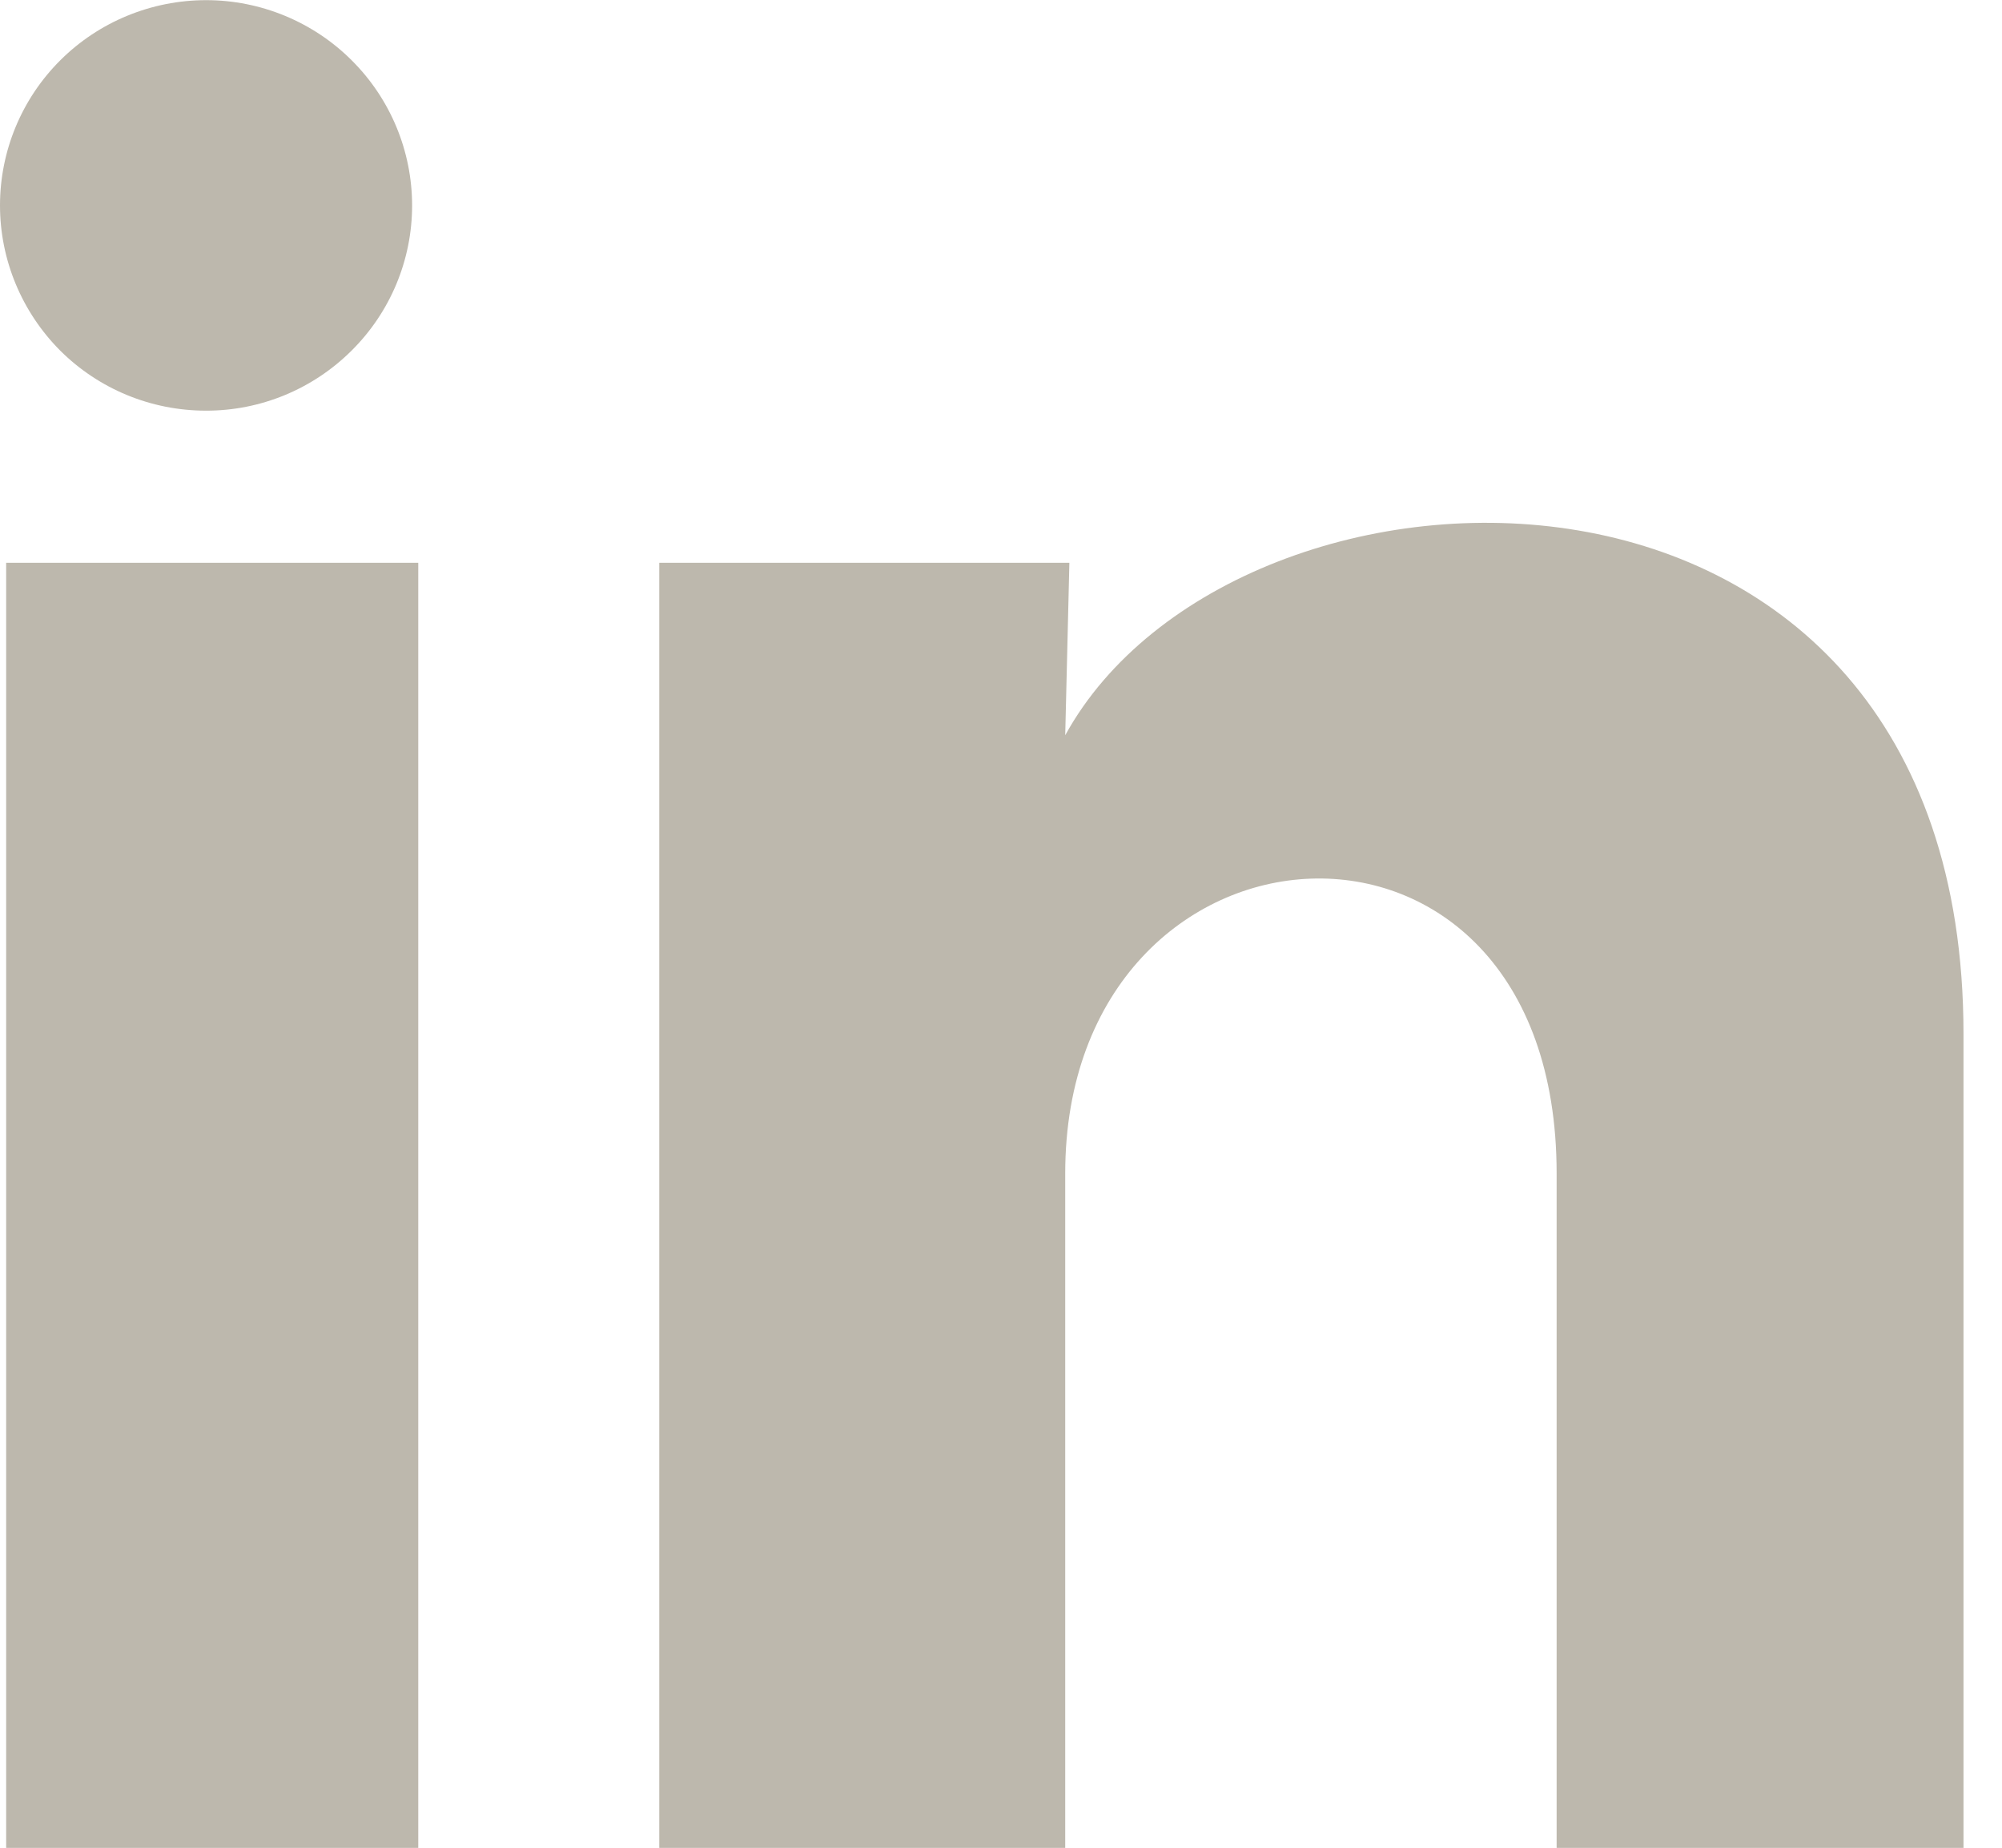
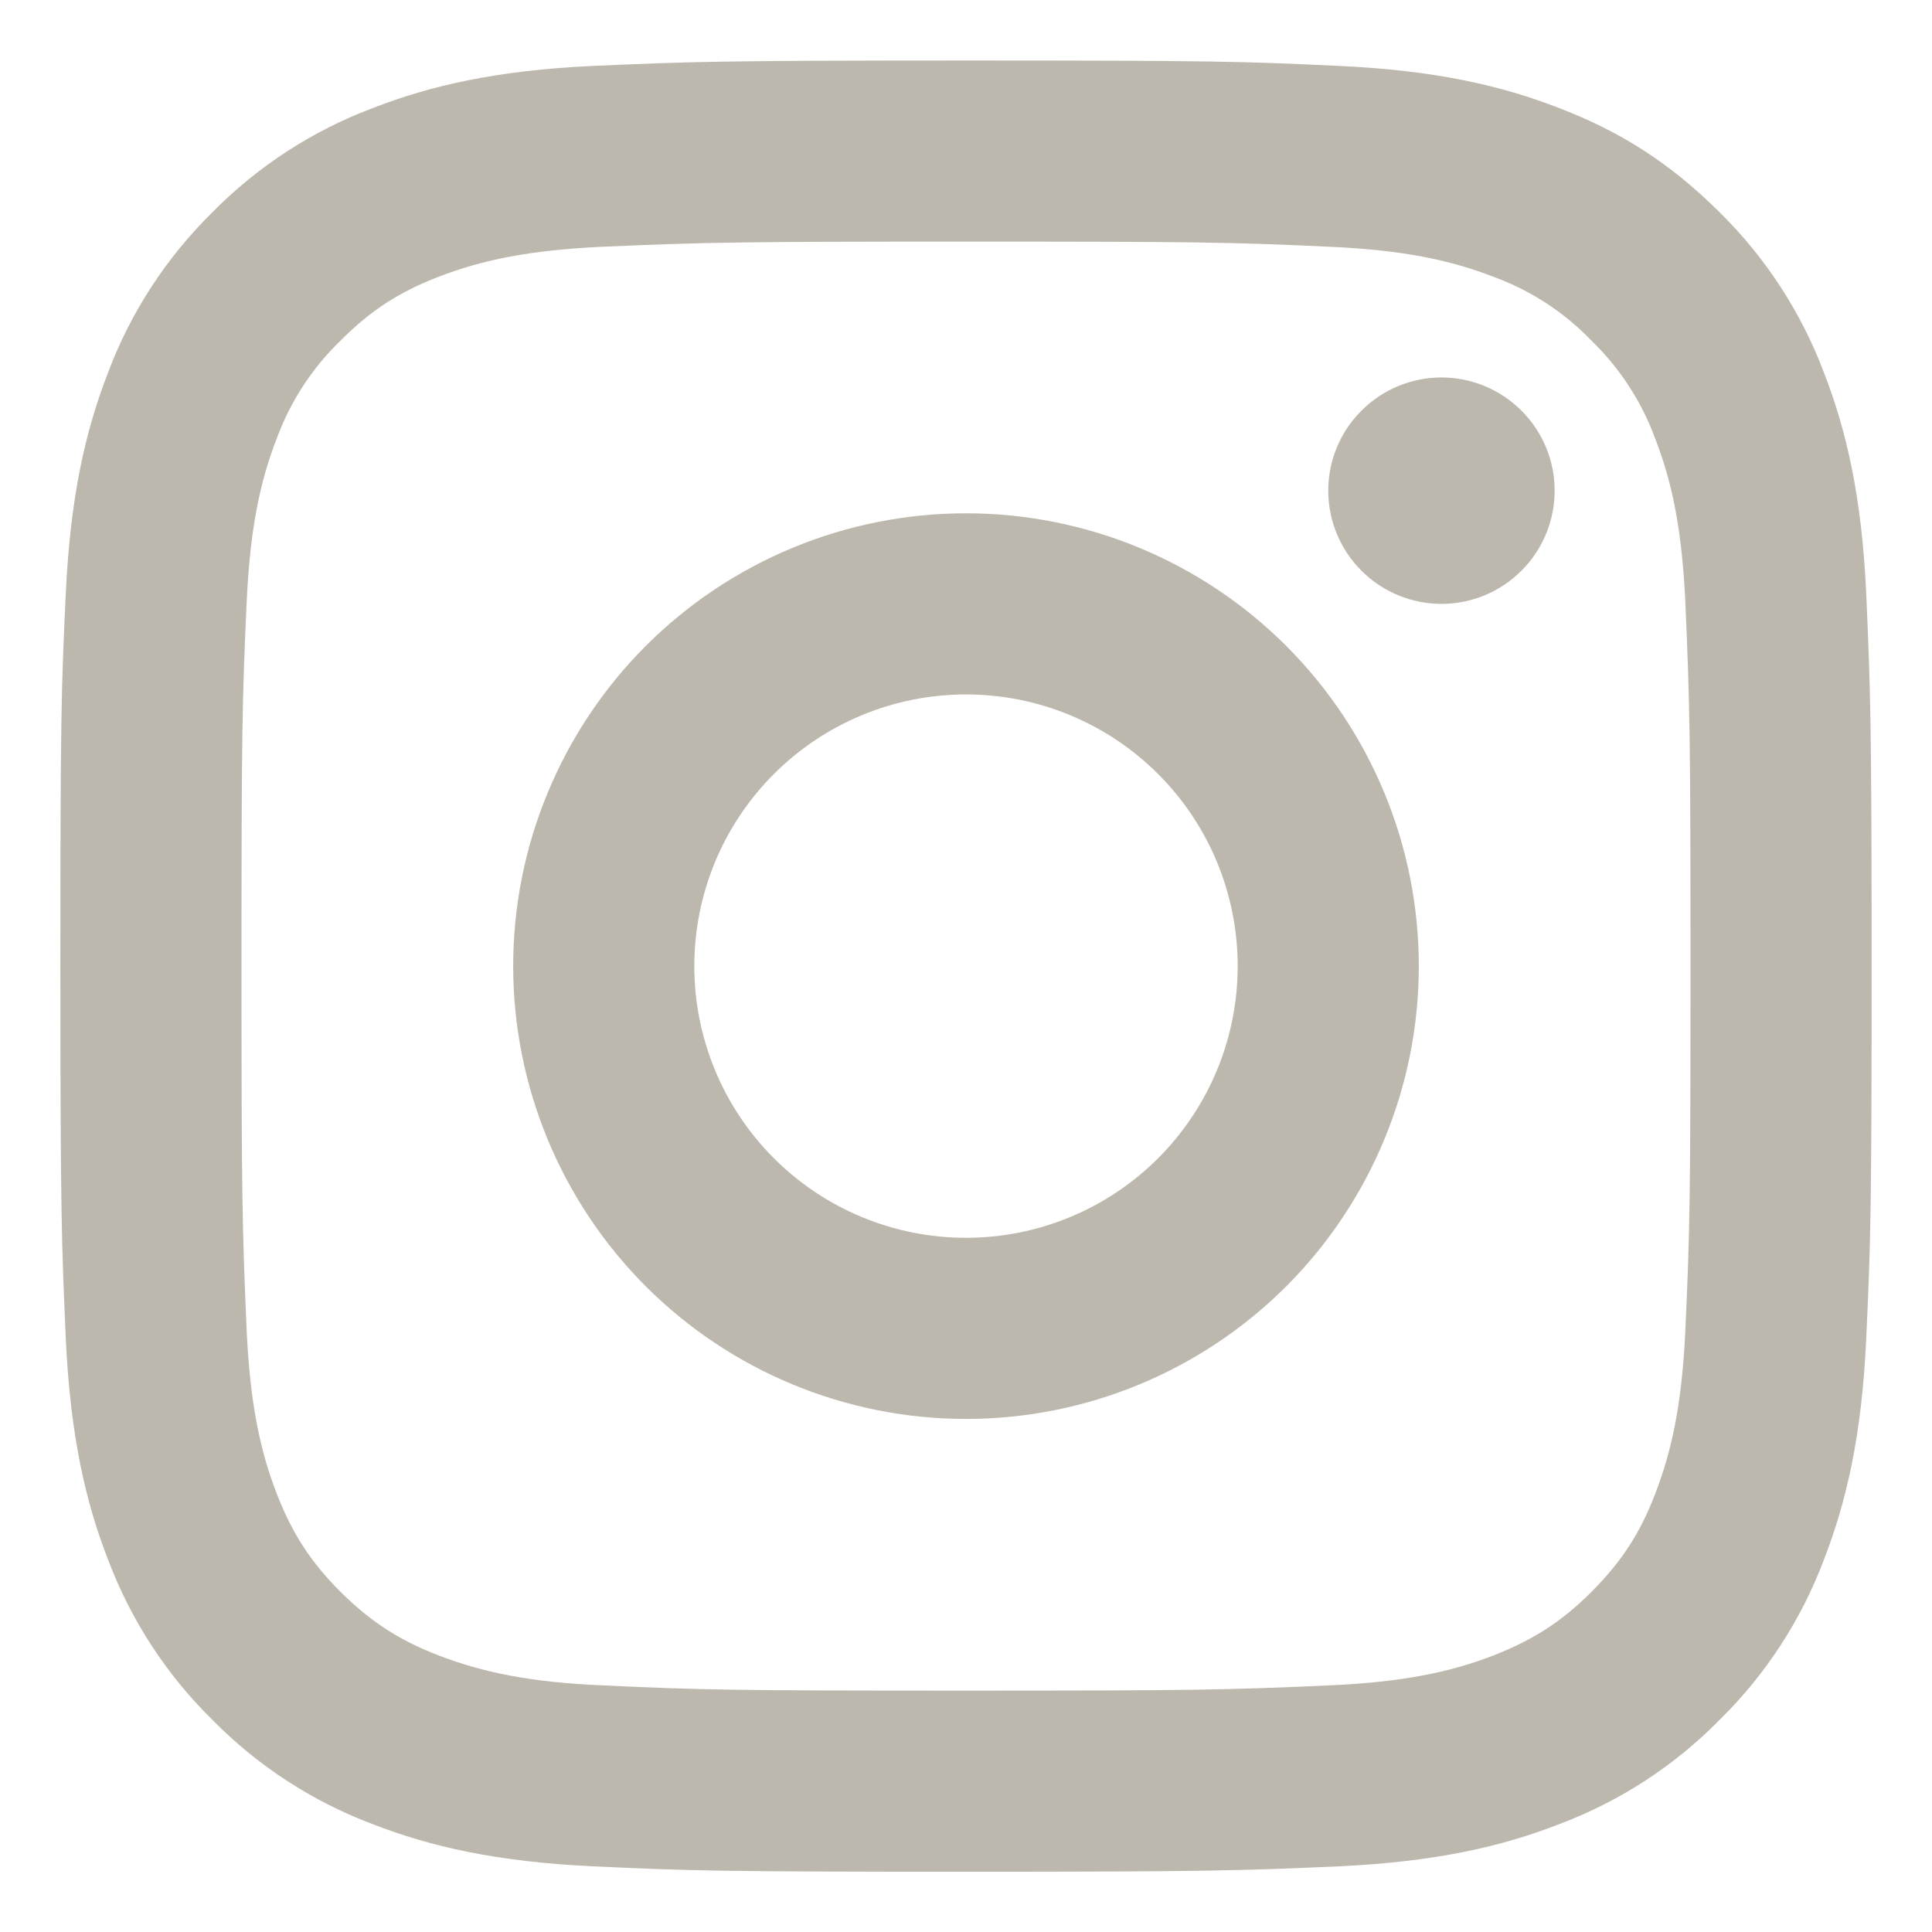
- <svg xmlns="http://www.w3.org/2000/svg" width="13" height="12" viewBox="0 0 13 12" fill="none">
-   <path d="M2.676 1.335C2.676 1.689 2.534 2.028 2.283 2.277C2.032 2.527 1.692 2.668 1.337 2.667C0.982 2.667 0.642 2.527 0.391 2.277C0.141 2.026 -0 1.687 1.72385e-07 1.334C0 0.98 0.141 0.641 0.392 0.391C0.643 0.141 0.984 0.001 1.339 0.001C1.693 0.001 2.034 0.142 2.284 0.392C2.535 0.642 2.676 0.981 2.676 1.335ZM2.716 3.655H0.04V12.001H2.716V3.655ZM6.944 3.655H4.281V12.001H6.917V7.621C6.917 5.181 10.108 4.955 10.108 7.621V12.001H12.75V6.715C12.75 2.602 8.027 2.755 6.917 4.775L6.944 3.655Z" fill="#BDB8AD" />
+ <svg xmlns="http://www.w3.org/2000/svg" width="16" height="16" viewBox="0 0 16 16" fill="none">
+   <path d="M8 5.751C7.403 5.751 6.831 5.988 6.409 6.41C5.987 6.832 5.75 7.404 5.75 8.001C5.75 8.598 5.987 9.17 6.409 9.592C6.831 10.014 7.403 10.251 8 10.251C8.597 10.251 9.169 10.014 9.591 9.592C10.013 9.17 10.25 8.598 10.25 8.001C10.25 7.404 10.013 6.832 9.591 6.41C9.169 5.988 8.597 5.751 8 5.751ZM8 4.251C8.995 4.251 9.948 4.646 10.652 5.349C11.355 6.053 11.75 7.006 11.75 8.001C11.75 8.995 11.355 9.949 10.652 10.653C9.948 11.356 8.995 11.751 8 11.751C7.005 11.751 6.052 11.356 5.348 10.653C4.645 9.949 4.25 8.995 4.25 8.001C4.25 7.006 4.645 6.053 5.348 5.349C6.052 4.646 7.005 4.251 8 4.251ZM12.875 4.063C12.875 4.312 12.776 4.551 12.6 4.726C12.425 4.902 12.186 5.001 11.938 5.001C11.689 5.001 11.45 4.902 11.275 4.726C11.099 4.551 11 4.312 11 4.063C11 3.815 11.099 3.576 11.275 3.401C11.45 3.225 11.689 3.126 11.938 3.126C12.186 3.126 12.425 3.225 12.6 3.401C12.776 3.576 12.875 3.815 12.875 4.063ZM8 2.001C6.144 2.001 5.841 2.006 4.978 2.044C4.39 2.072 3.996 2.151 3.63 2.293C3.304 2.419 3.07 2.57 2.82 2.821C2.585 3.048 2.405 3.324 2.292 3.631C2.149 3.998 2.071 4.392 2.043 4.979C2.005 5.807 2 6.097 2 8.001C2 9.857 2.005 10.159 2.043 11.023C2.071 11.61 2.15 12.005 2.292 12.37C2.419 12.697 2.569 12.931 2.818 13.181C3.071 13.432 3.306 13.583 3.628 13.708C3.999 13.851 4.393 13.931 4.978 13.957C5.806 13.996 6.096 14.001 8 14.001C9.855 14.001 10.159 13.996 11.022 13.957C11.608 13.93 12.004 13.851 12.37 13.709C12.694 13.582 12.931 13.432 13.18 13.183C13.432 12.93 13.583 12.695 13.707 12.373C13.85 12.003 13.93 11.608 13.957 11.023C13.995 10.195 14 9.905 14 8.001C14 6.146 13.995 5.842 13.957 4.979C13.929 4.393 13.85 3.997 13.707 3.631C13.595 3.325 13.414 3.048 13.18 2.821C12.954 2.586 12.677 2.405 12.37 2.293C12.003 2.15 11.608 2.071 11.022 2.044C10.194 2.005 9.904 2.001 8 2.001ZM8 0.501C10.038 0.501 10.292 0.508 11.091 0.546C11.89 0.583 12.434 0.709 12.912 0.895C13.408 1.085 13.825 1.343 14.242 1.759C14.623 2.134 14.918 2.588 15.106 3.088C15.291 3.566 15.418 4.111 15.455 4.909C15.49 5.709 15.5 5.963 15.5 8.001C15.5 10.039 15.492 10.293 15.455 11.092C15.418 11.891 15.291 12.435 15.106 12.914C14.918 13.414 14.623 13.868 14.242 14.242C13.867 14.624 13.413 14.919 12.912 15.107C12.435 15.293 11.89 15.418 11.091 15.456C10.292 15.491 10.038 15.501 8 15.501C5.962 15.501 5.708 15.493 4.909 15.456C4.11 15.418 3.566 15.293 3.087 15.107C2.587 14.919 2.133 14.624 1.758 14.242C1.377 13.868 1.082 13.414 0.894 12.914C0.708 12.436 0.583 11.891 0.545 11.092C0.51 10.293 0.5 10.039 0.5 8.001C0.5 5.963 0.507 5.709 0.545 4.909C0.583 4.11 0.708 3.567 0.894 3.088C1.081 2.588 1.377 2.134 1.758 1.759C2.133 1.378 2.587 1.083 3.087 0.895C3.566 0.709 4.109 0.583 4.909 0.546C5.708 0.511 5.962 0.501 8 0.501Z" fill="#BDB8AD" />
</svg>
